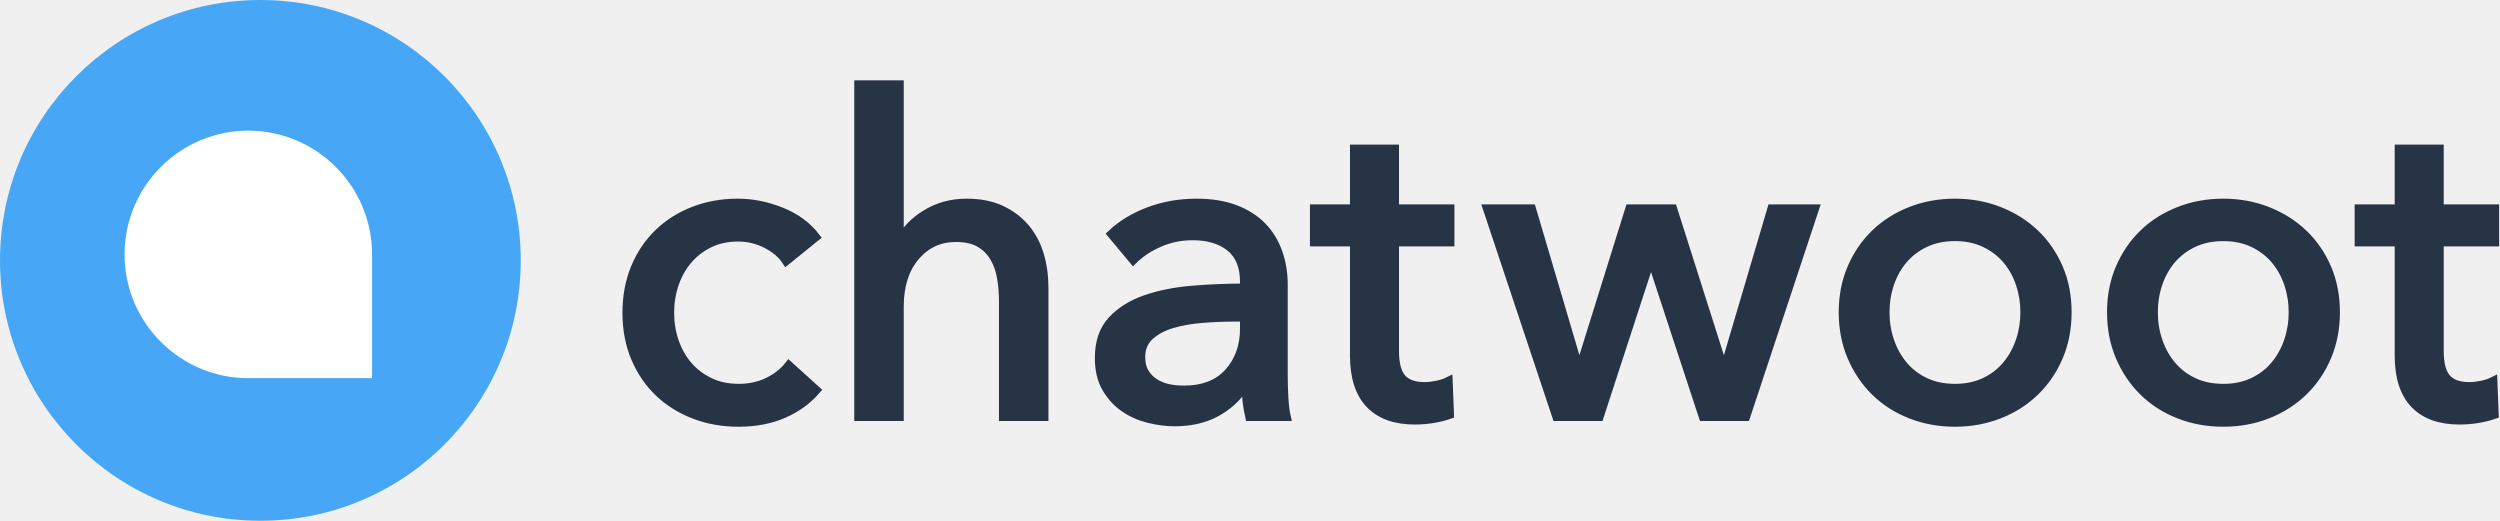
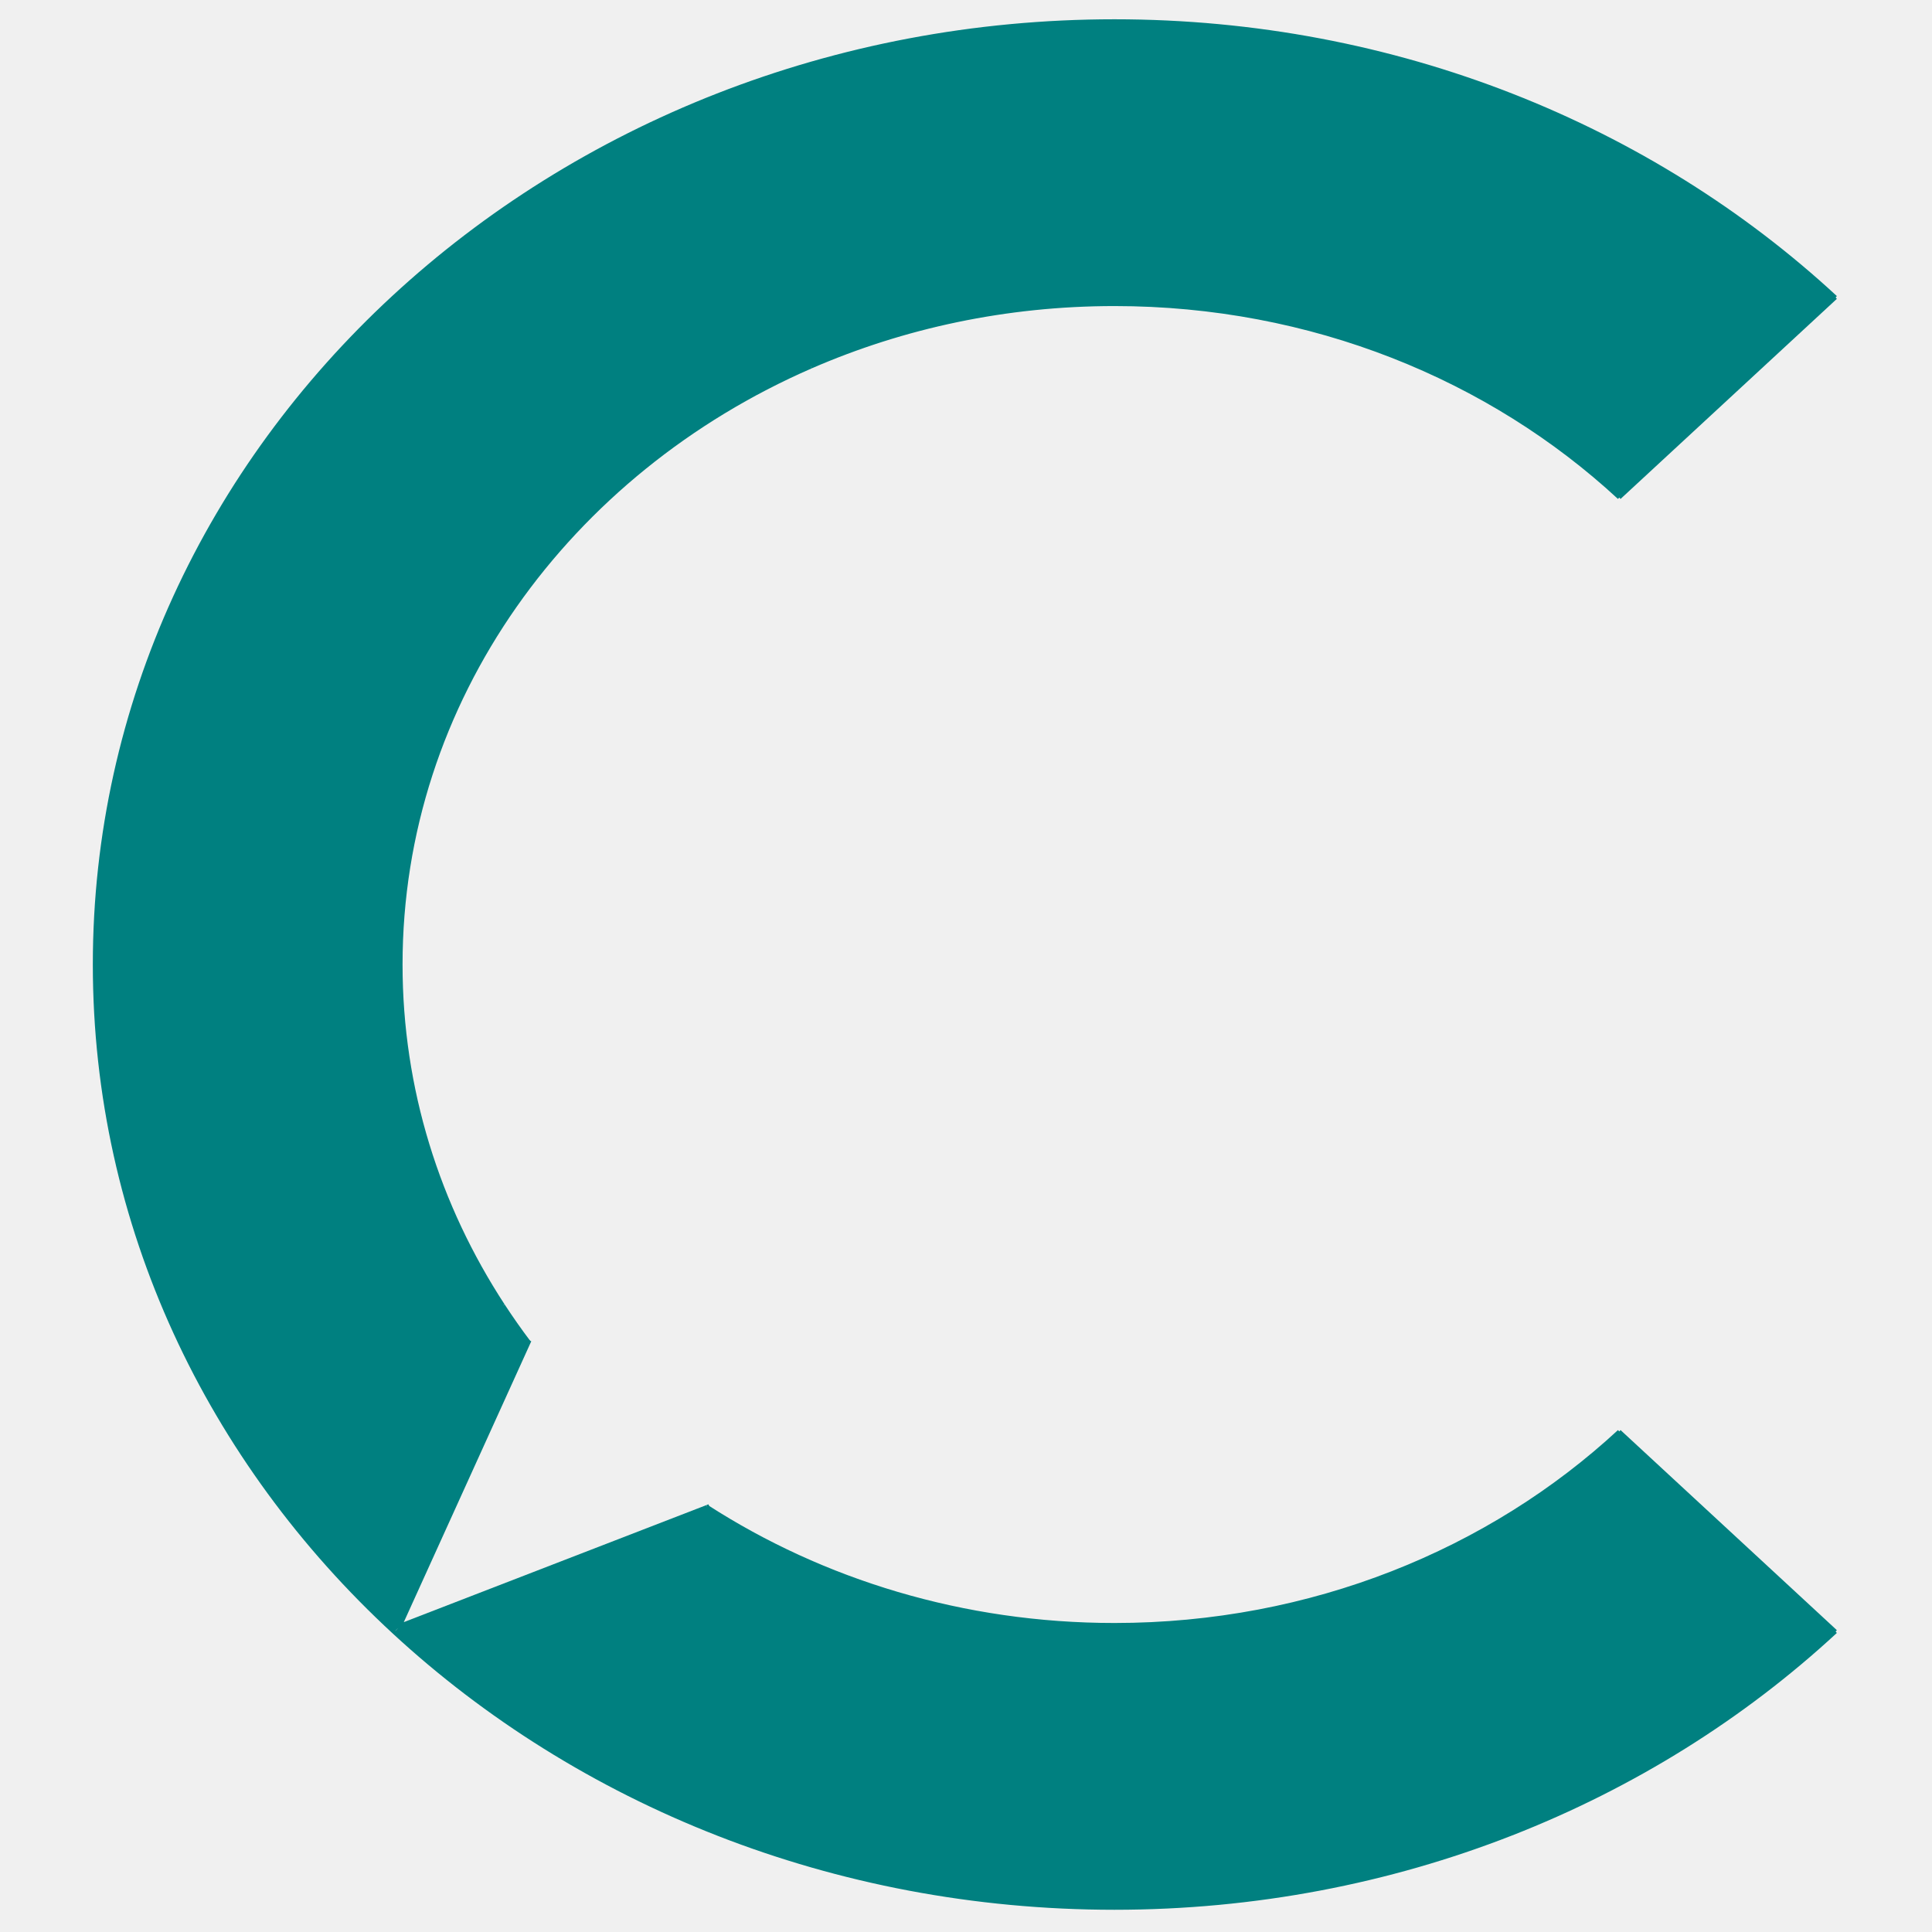
- <svg xmlns="http://www.w3.org/2000/svg" width="2458px" height="512px" viewBox="0 0 2458 512" version="1.1">
-   <g id="Logo" stroke="none" stroke-width="1" fill="none" fill-rule="evenodd">
-     <g id="on_white" fill-rule="nonzero">
-       <g id="woot-log">
-         <circle id="Oval" fill="#47A7F6" cx="256" cy="256" r="256" />
-         <path d="M362.808,368.808 L244.123,368.808 C178.699,368.808 125.457,315.562 125.457,250.122 C125.457,184.703 178.699,131.457 244.124,131.457 C309.565,131.457 362.808,184.703 362.808,250.122 L362.808,368.808 Z" id="Fill-1" stroke="#FFFFFF" stroke-width="6" fill="#FFFFFF" />
-       </g>
-       <path d="M772.982,256.848 C768.658,250.217 762.171,244.667 753.522,240.198 C744.872,235.73 735.647,233.495 725.844,233.495 C715.177,233.495 705.735,235.513 697.518,239.55 C689.302,243.586 682.31,248.992 676.544,255.767 C670.778,262.542 666.381,270.398 663.354,279.336 C660.327,288.273 658.813,297.643 658.813,307.446 C658.813,317.248 660.327,326.618 663.354,335.555 C666.381,344.493 670.778,352.349 676.544,359.124 C682.31,365.899 689.374,371.305 697.735,375.341 C706.095,379.378 715.609,381.396 726.277,381.396 C736.656,381.396 746.098,379.378 754.603,375.341 C763.108,371.305 770.099,365.827 775.577,358.908 L802.822,383.558 C794.173,393.649 783.361,401.505 770.387,407.127 C757.414,412.749 742.71,415.56 726.277,415.56 C710.42,415.56 695.789,412.965 682.382,407.776 C668.976,402.586 657.372,395.307 647.569,385.937 C637.767,376.567 630.055,365.251 624.433,351.989 C618.811,338.727 616,323.879 616,307.446 C616,291.3 618.739,276.597 624.217,263.335 C629.695,250.073 637.335,238.685 647.137,229.171 C656.939,219.657 668.544,212.305 681.95,207.115 C695.356,201.926 709.843,199.331 725.412,199.331 C739.827,199.331 754.17,202.214 768.441,207.98 C782.713,213.746 794.028,222.107 802.389,233.063 L772.982,256.848 Z M885.421,236.09 C890.322,225.999 898.683,217.35 910.504,210.143 C922.324,202.935 935.586,199.331 950.29,199.331 C963.552,199.331 974.94,201.565 984.454,206.034 C993.968,210.503 1001.896,216.485 1008.239,223.981 C1014.582,231.477 1019.267,240.27 1022.294,250.361 C1025.321,260.452 1026.835,271.263 1026.835,282.795 L1026.835,409.938 L986.184,409.938 L986.184,296.634 C986.184,288.273 985.535,280.345 984.238,272.849 C982.94,265.353 980.562,258.722 977.102,252.956 C973.643,247.19 968.958,242.577 963.047,239.117 C957.137,235.658 949.425,233.928 939.911,233.928 C923.766,233.928 910.504,240.054 900.125,252.307 C889.746,264.56 884.556,280.921 884.556,301.391 L884.556,409.938 L843.905,409.938 L843.905,83 L884.556,83 L884.556,236.09 L885.421,236.09 Z M1223.171,277.174 C1223.171,261.893 1218.558,250.577 1209.332,243.226 C1200.106,235.874 1187.853,232.198 1172.573,232.198 C1161.041,232.198 1150.157,234.432 1139.923,238.901 C1129.688,243.37 1121.111,249.064 1114.191,255.983 L1092.568,230.036 C1102.659,220.522 1114.984,213.026 1129.544,207.548 C1144.103,202.07 1159.743,199.331 1176.465,199.331 C1191.169,199.331 1203.926,201.421 1214.738,205.602 C1225.549,209.782 1234.415,215.476 1241.334,222.684 C1248.253,229.892 1253.443,238.396 1256.902,248.199 C1260.362,258.001 1262.092,268.524 1262.092,279.768 L1262.092,369.287 C1262.092,376.206 1262.308,383.486 1262.741,391.126 C1263.173,398.766 1263.966,405.037 1265.119,409.938 L1228.36,409.938 C1226.054,400.136 1224.9,390.333 1224.9,380.531 L1223.603,380.531 C1216.107,391.487 1206.665,399.991 1195.277,406.046 C1183.889,412.1 1170.411,415.128 1154.842,415.128 C1146.77,415.128 1138.337,414.046 1129.544,411.884 C1120.75,409.722 1112.75,406.19 1105.542,401.289 C1098.334,396.388 1092.352,389.901 1087.595,381.828 C1082.838,373.756 1080.46,363.809 1080.46,351.989 C1080.46,336.42 1084.64,324.095 1093.001,315.014 C1101.362,305.932 1112.317,299.013 1125.868,294.256 C1139.418,289.499 1154.698,286.399 1171.708,284.958 C1188.718,283.516 1205.872,282.795 1223.171,282.795 L1223.171,277.174 Z M1213.224,312.203 C1203.133,312.203 1192.682,312.635 1181.871,313.5 C1171.059,314.365 1161.257,316.095 1152.464,318.689 C1143.67,321.284 1136.391,325.176 1130.625,330.366 C1124.859,335.555 1121.976,342.475 1121.976,351.124 C1121.976,357.178 1123.201,362.224 1125.651,366.26 C1128.102,370.296 1131.345,373.612 1135.382,376.206 C1139.418,378.801 1143.887,380.603 1148.788,381.612 C1153.689,382.621 1158.734,383.126 1163.924,383.126 C1182.952,383.126 1197.584,377.432 1207.818,366.044 C1218.053,354.655 1223.171,340.312 1223.171,323.014 L1223.171,312.203 L1213.224,312.203 Z M1425.993,238.252 L1371.504,238.252 L1371.504,345.069 C1371.504,357.467 1373.81,366.332 1378.423,371.666 C1383.036,376.999 1390.388,379.666 1400.478,379.666 C1404.226,379.666 1408.263,379.234 1412.587,378.369 C1416.912,377.504 1420.804,376.206 1424.264,374.477 L1425.561,407.776 C1420.66,409.506 1415.254,410.875 1409.344,411.884 C1403.433,412.893 1397.307,413.398 1390.964,413.398 C1371.648,413.398 1356.872,408.064 1346.637,397.397 C1336.402,386.729 1331.285,370.729 1331.285,349.394 L1331.285,238.252 L1291.931,238.252 L1291.931,204.953 L1331.285,204.953 L1331.285,146.139 L1371.504,146.139 L1371.504,204.953 L1425.993,204.953 L1425.993,238.252 Z M1506.078,204.953 L1552.351,361.503 L1553.216,361.503 L1602.083,204.953 L1644.897,204.953 L1694.629,361.503 L1695.494,361.503 L1741.767,204.953 L1784.581,204.953 L1716.685,409.938 L1674.304,409.938 L1623.706,255.983 L1622.841,255.983 L1572.676,409.938 L1530.295,409.938 L1461.967,204.953 L1506.078,204.953 Z M2032.811,307.013 C2032.811,322.87 2030,337.429 2024.378,350.691 C2018.756,363.953 2010.972,375.413 2001.026,385.072 C1991.079,394.73 1979.331,402.226 1965.78,407.56 C1952.23,412.893 1937.671,415.56 1922.102,415.56 C1906.534,415.56 1891.974,412.893 1878.424,407.56 C1864.873,402.226 1853.197,394.73 1843.395,385.072 C1833.592,375.413 1825.88,363.953 1820.258,350.691 C1814.636,337.429 1811.825,322.87 1811.825,307.013 C1811.825,291.156 1814.636,276.669 1820.258,263.551 C1825.88,250.433 1833.592,239.117 1843.395,229.603 C1853.197,220.089 1864.873,212.665 1878.424,207.332 C1891.974,201.998 1906.534,199.331 1922.102,199.331 C1937.671,199.331 1952.23,201.998 1965.78,207.332 C1979.331,212.665 1991.079,220.089 2001.026,229.603 C2010.972,239.117 2018.756,250.433 2024.378,263.551 C2030,276.669 2032.811,291.156 2032.811,307.013 Z M1990.43,307.013 C1990.43,297.211 1988.917,287.841 1985.89,278.903 C1982.862,269.966 1978.466,262.11 1972.7,255.334 C1966.934,248.559 1959.798,243.154 1951.293,239.117 C1942.788,235.081 1933.058,233.063 1922.102,233.063 C1911.146,233.063 1901.416,235.081 1892.911,239.117 C1884.406,243.154 1877.271,248.559 1871.505,255.334 C1865.738,262.11 1861.342,269.966 1858.315,278.903 C1855.287,287.841 1853.774,297.211 1853.774,307.013 C1853.774,316.816 1855.287,326.185 1858.315,335.123 C1861.342,344.06 1865.738,351.989 1871.505,358.908 C1877.271,365.827 1884.406,371.305 1892.911,375.341 C1901.416,379.378 1911.146,381.396 1922.102,381.396 C1933.058,381.396 1942.788,379.378 1951.293,375.341 C1959.798,371.305 1966.934,365.827 1972.7,358.908 C1978.466,351.989 1982.862,344.06 1985.89,335.123 C1988.917,326.185 1990.43,316.816 1990.43,307.013 Z M2296.611,307.013 C2296.611,322.87 2293.8,337.429 2288.178,350.691 C2282.556,363.953 2274.771,375.413 2264.825,385.072 C2254.878,394.73 2243.13,402.226 2229.58,407.56 C2216.029,412.893 2201.47,415.56 2185.901,415.56 C2170.333,415.56 2155.774,412.893 2142.223,407.56 C2128.673,402.226 2116.996,394.73 2107.194,385.072 C2097.392,375.413 2089.68,363.953 2084.058,350.691 C2078.436,337.429 2075.625,322.87 2075.625,307.013 C2075.625,291.156 2078.436,276.669 2084.058,263.551 C2089.68,250.433 2097.392,239.117 2107.194,229.603 C2116.996,220.089 2128.673,212.665 2142.223,207.332 C2155.774,201.998 2170.333,199.331 2185.901,199.331 C2201.47,199.331 2216.029,201.998 2229.58,207.332 C2243.13,212.665 2254.878,220.089 2264.825,229.603 C2274.771,239.117 2282.556,250.433 2288.178,263.551 C2293.8,276.669 2296.611,291.156 2296.611,307.013 Z M2254.23,307.013 C2254.23,297.211 2252.716,287.841 2249.689,278.903 C2246.662,269.966 2242.265,262.11 2236.499,255.334 C2230.733,248.559 2223.597,243.154 2215.092,239.117 C2206.587,235.081 2196.857,233.063 2185.901,233.063 C2174.946,233.063 2165.215,235.081 2156.71,239.117 C2148.205,243.154 2141.07,248.559 2135.304,255.334 C2129.538,262.11 2125.141,269.966 2122.114,278.903 C2119.087,287.841 2117.573,297.211 2117.573,307.013 C2117.573,316.816 2119.087,326.185 2122.114,335.123 C2125.141,344.06 2129.538,351.989 2135.304,358.908 C2141.07,365.827 2148.205,371.305 2156.71,375.341 C2165.215,379.378 2174.946,381.396 2185.901,381.396 C2196.857,381.396 2206.587,379.378 2215.092,375.341 C2223.597,371.305 2230.733,365.827 2236.499,358.908 C2242.265,351.989 2246.662,344.06 2249.689,335.123 C2252.716,326.185 2254.23,316.816 2254.23,307.013 Z M2453.16,238.252 L2398.671,238.252 L2398.671,345.069 C2398.671,357.467 2400.977,366.332 2405.59,371.666 C2410.203,376.999 2417.554,379.666 2427.645,379.666 C2431.393,379.666 2435.429,379.234 2439.754,378.369 C2444.079,377.504 2447.971,376.206 2451.43,374.477 L2452.728,407.776 C2447.827,409.506 2442.421,410.875 2436.511,411.884 C2430.6,412.893 2424.474,413.398 2418.131,413.398 C2398.815,413.398 2384.039,408.064 2373.804,397.397 C2363.569,386.729 2358.452,370.729 2358.452,349.394 L2358.452,238.252 L2319.098,238.252 L2319.098,204.953 L2358.452,204.953 L2358.452,146.139 L2398.671,146.139 L2398.671,204.953 L2453.16,204.953 L2453.16,238.252 Z" id="chatwoot" stroke="#273445" stroke-width="8" fill="#273444" />
-     </g>
-   </g>
+ <svg xmlns="http://www.w3.org/2000/svg" id="Layer_1" viewBox="0 0 512 512">
+   <path d="M429.12,379.35l57.33,53.03c-48.9,45.24-116.47,73.23-191.1,73.23s-142.03-27.91-190.91-73.06l1.61-1.76,81.34-31.46c30.62,19.71,67.83,31.28,107.96,31.28,52.24,0,99.54-19.59,133.77-51.26Z" fill="teal" />
+   <path d="M486.45,78.83l-57.33,53.03c-34.23-31.67-81.53-51.25-133.77-51.25-28.76,0-56.02,5.93-80.43,16.55-64.26,27.97-108.74,88.4-108.74,158.45,0,33.06,9.91,63.98,27.13,90.35,2.16,3.3,4.42,6.53,6.8,9.68l.04.02-34.1,75.13-1.61,1.76c-49.02-45.25-79.34-107.82-79.34-176.94C25.1,117.53,146.1,5.61,295.35,5.61c74.63,0,142.2,27.98,191.1,73.22Z" fill="teal" />
+   <line x1="429.12" y1="379.35" x2="486.45" y2="432.38" fill="none" stroke="teal" stroke-miterlimit="10" />
+   <line x1="486.45" y1="78.83" x2="429.12" y2="131.86" fill="none" stroke="teal" stroke-miterlimit="10" />
+   <path d="M486.45,78.83C437.55,33.59,369.98,5.61,295.35,5.61,146.1,5.61,25.1,117.53,25.1,255.61c0,69.12,30.32,131.69,79.34,176.94,48.88,45.15,116.37,73.06,190.91,73.06s142.2-27.99,191.1-73.23" fill="none" stroke="teal" stroke-miterlimit="10" />
+   <line x1="187.39" y1="399.33" x2="187.93" y2="399.12" fill="none" stroke="teal" stroke-miterlimit="10" />
+   <polyline points="140.34 355.24 140.15 355.66 106.05 430.79 187.39 399.33" fill="none" stroke="teal" stroke-miterlimit="10" />
+   <path d="M140.11,355.64c-2.38-3.15-4.64-6.38-6.8-9.68" fill="none" stroke="teal" stroke-miterlimit="10" />
+   <path d="M133.31,345.96c-17.22-26.37-27.13-57.29-27.13-90.35,0-70.05,44.48-130.48,108.74-158.45" fill="none" stroke="teal" stroke-miterlimit="10" />
+   <path d="M214.92,97.16c24.41-10.62,51.67-16.55,80.43-16.55,52.24,0,99.54,19.58,133.77,51.25" fill="none" stroke="teal" stroke-miterlimit="10" />
+   <path d="M187.39,399.33s-.05-.04-.08-.05" fill="none" stroke="teal" stroke-miterlimit="10" />
+   <path d="M429.12,379.35c-34.23,31.67-81.53,51.26-133.77,51.26-40.13,0-77.34-11.57-107.96-31.28" fill="none" stroke="teal" stroke-miterlimit="10" />
</svg>
